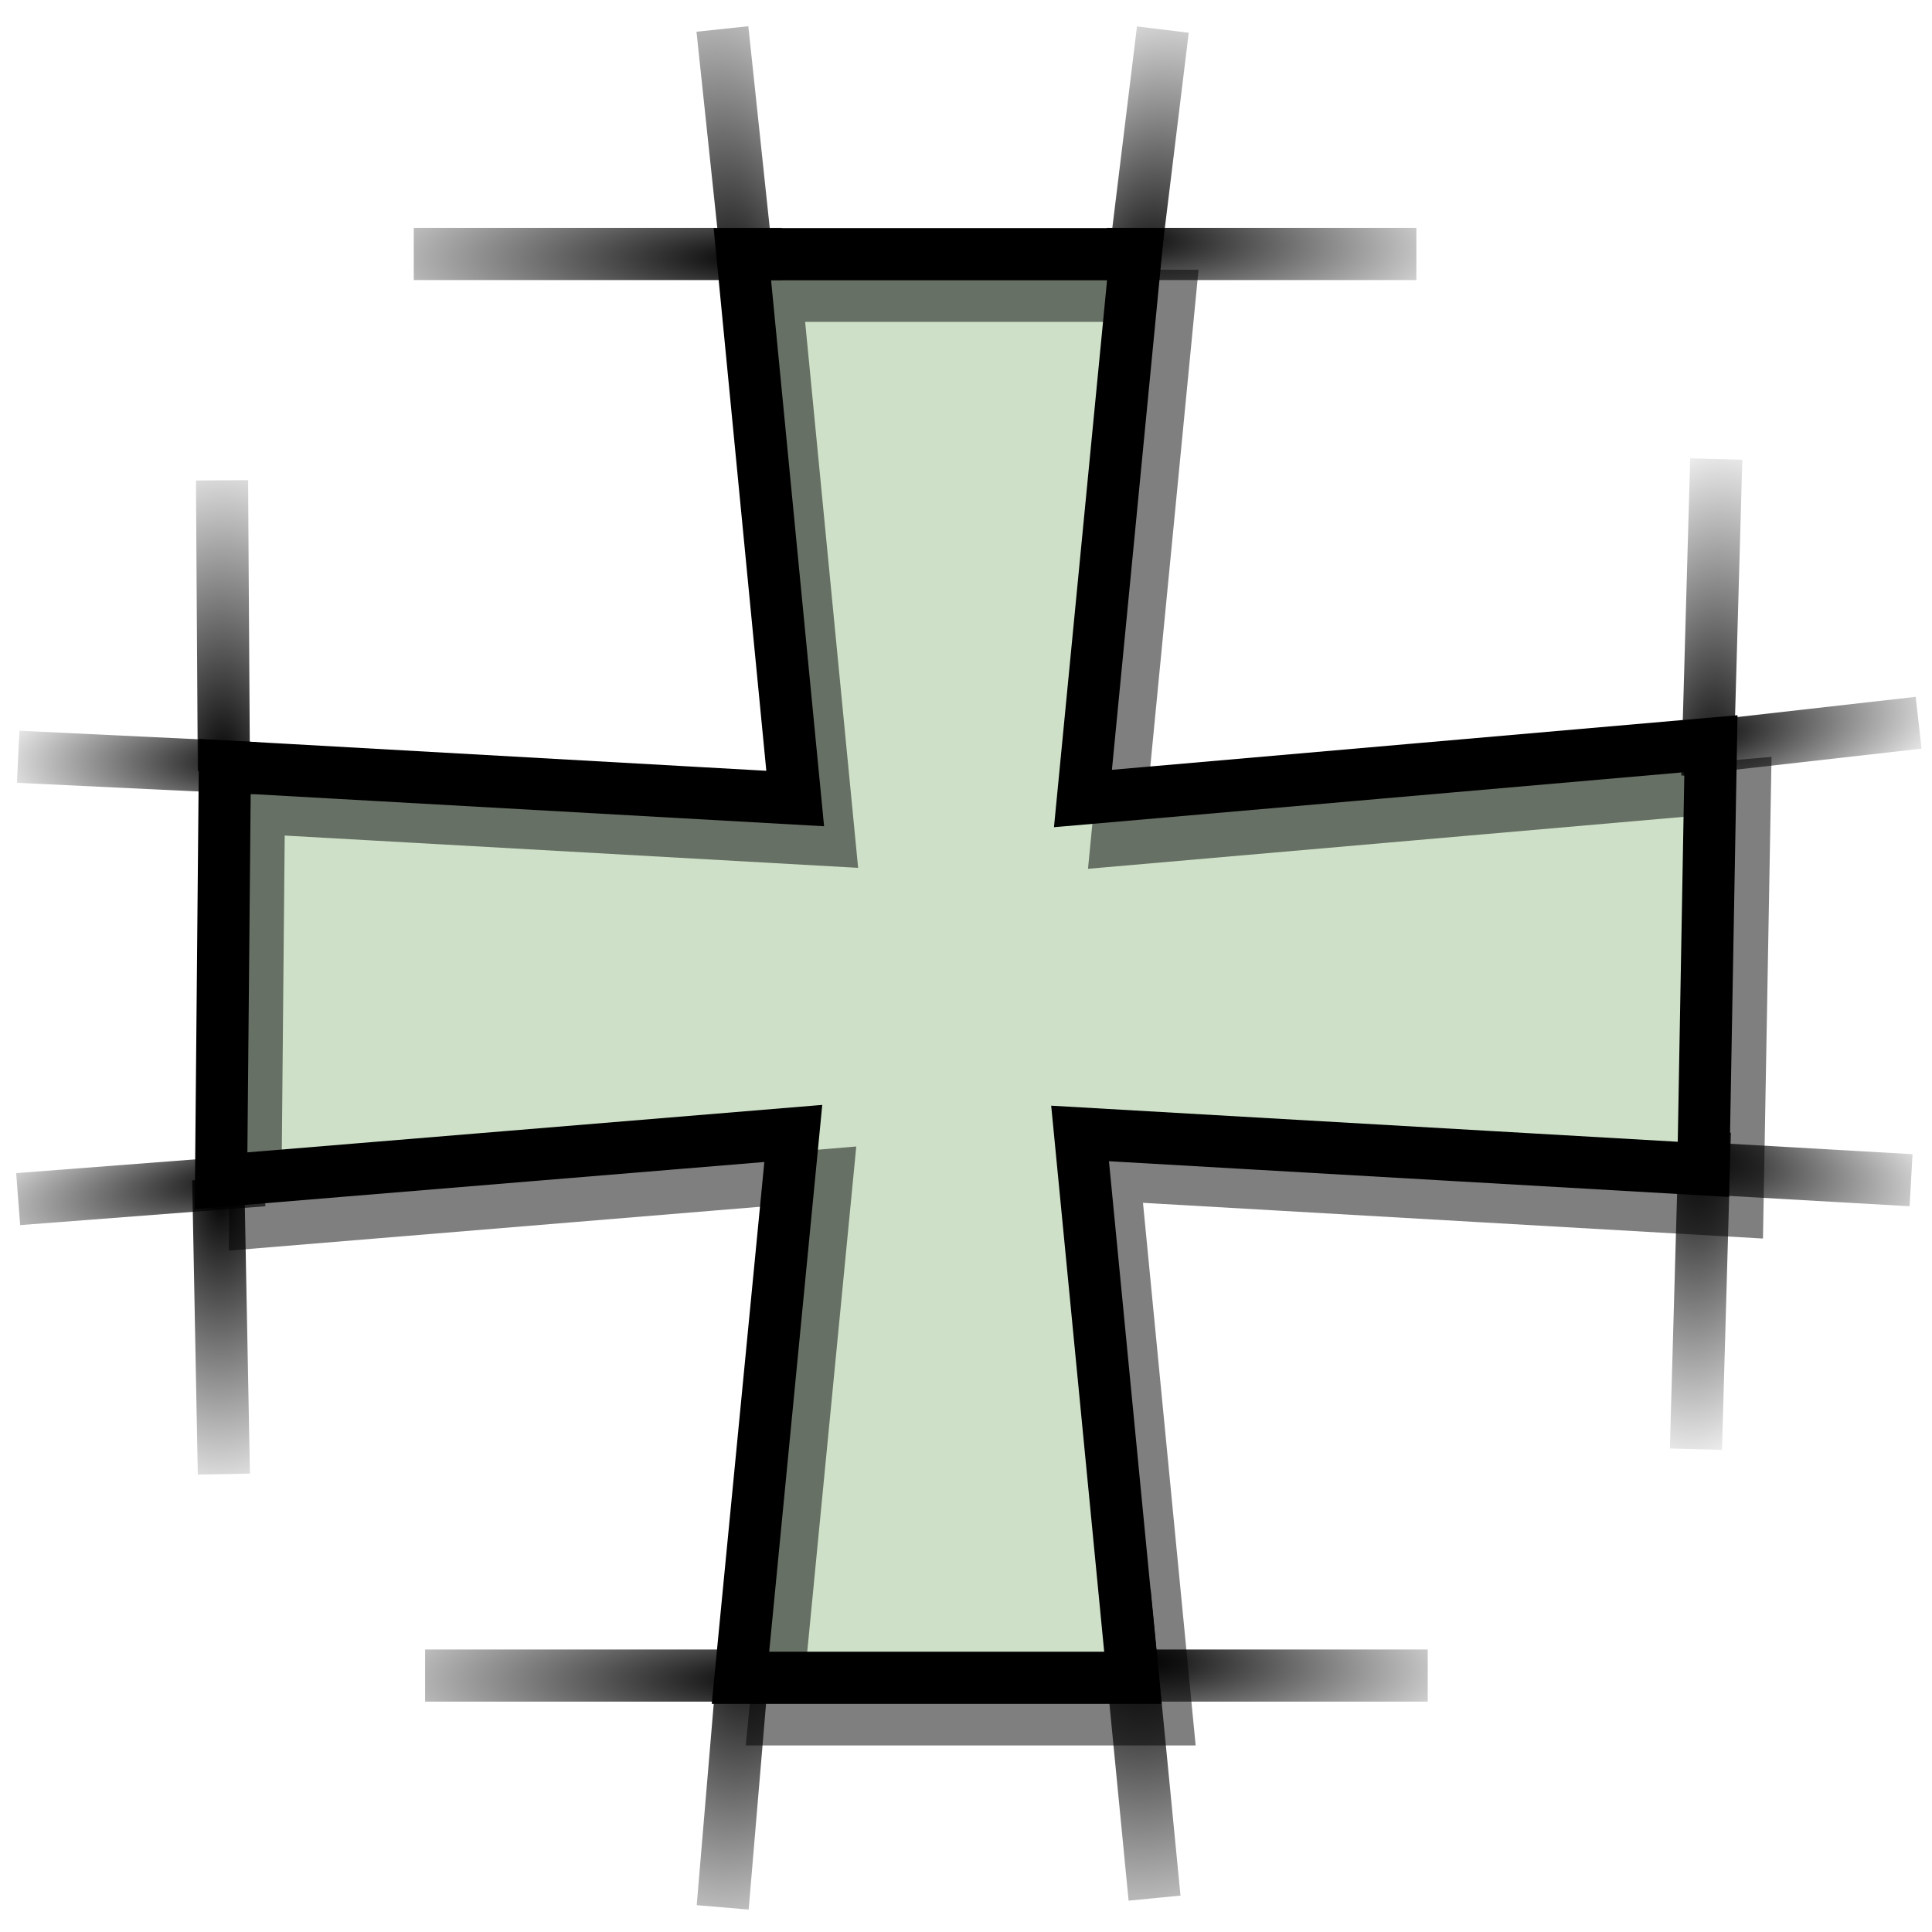
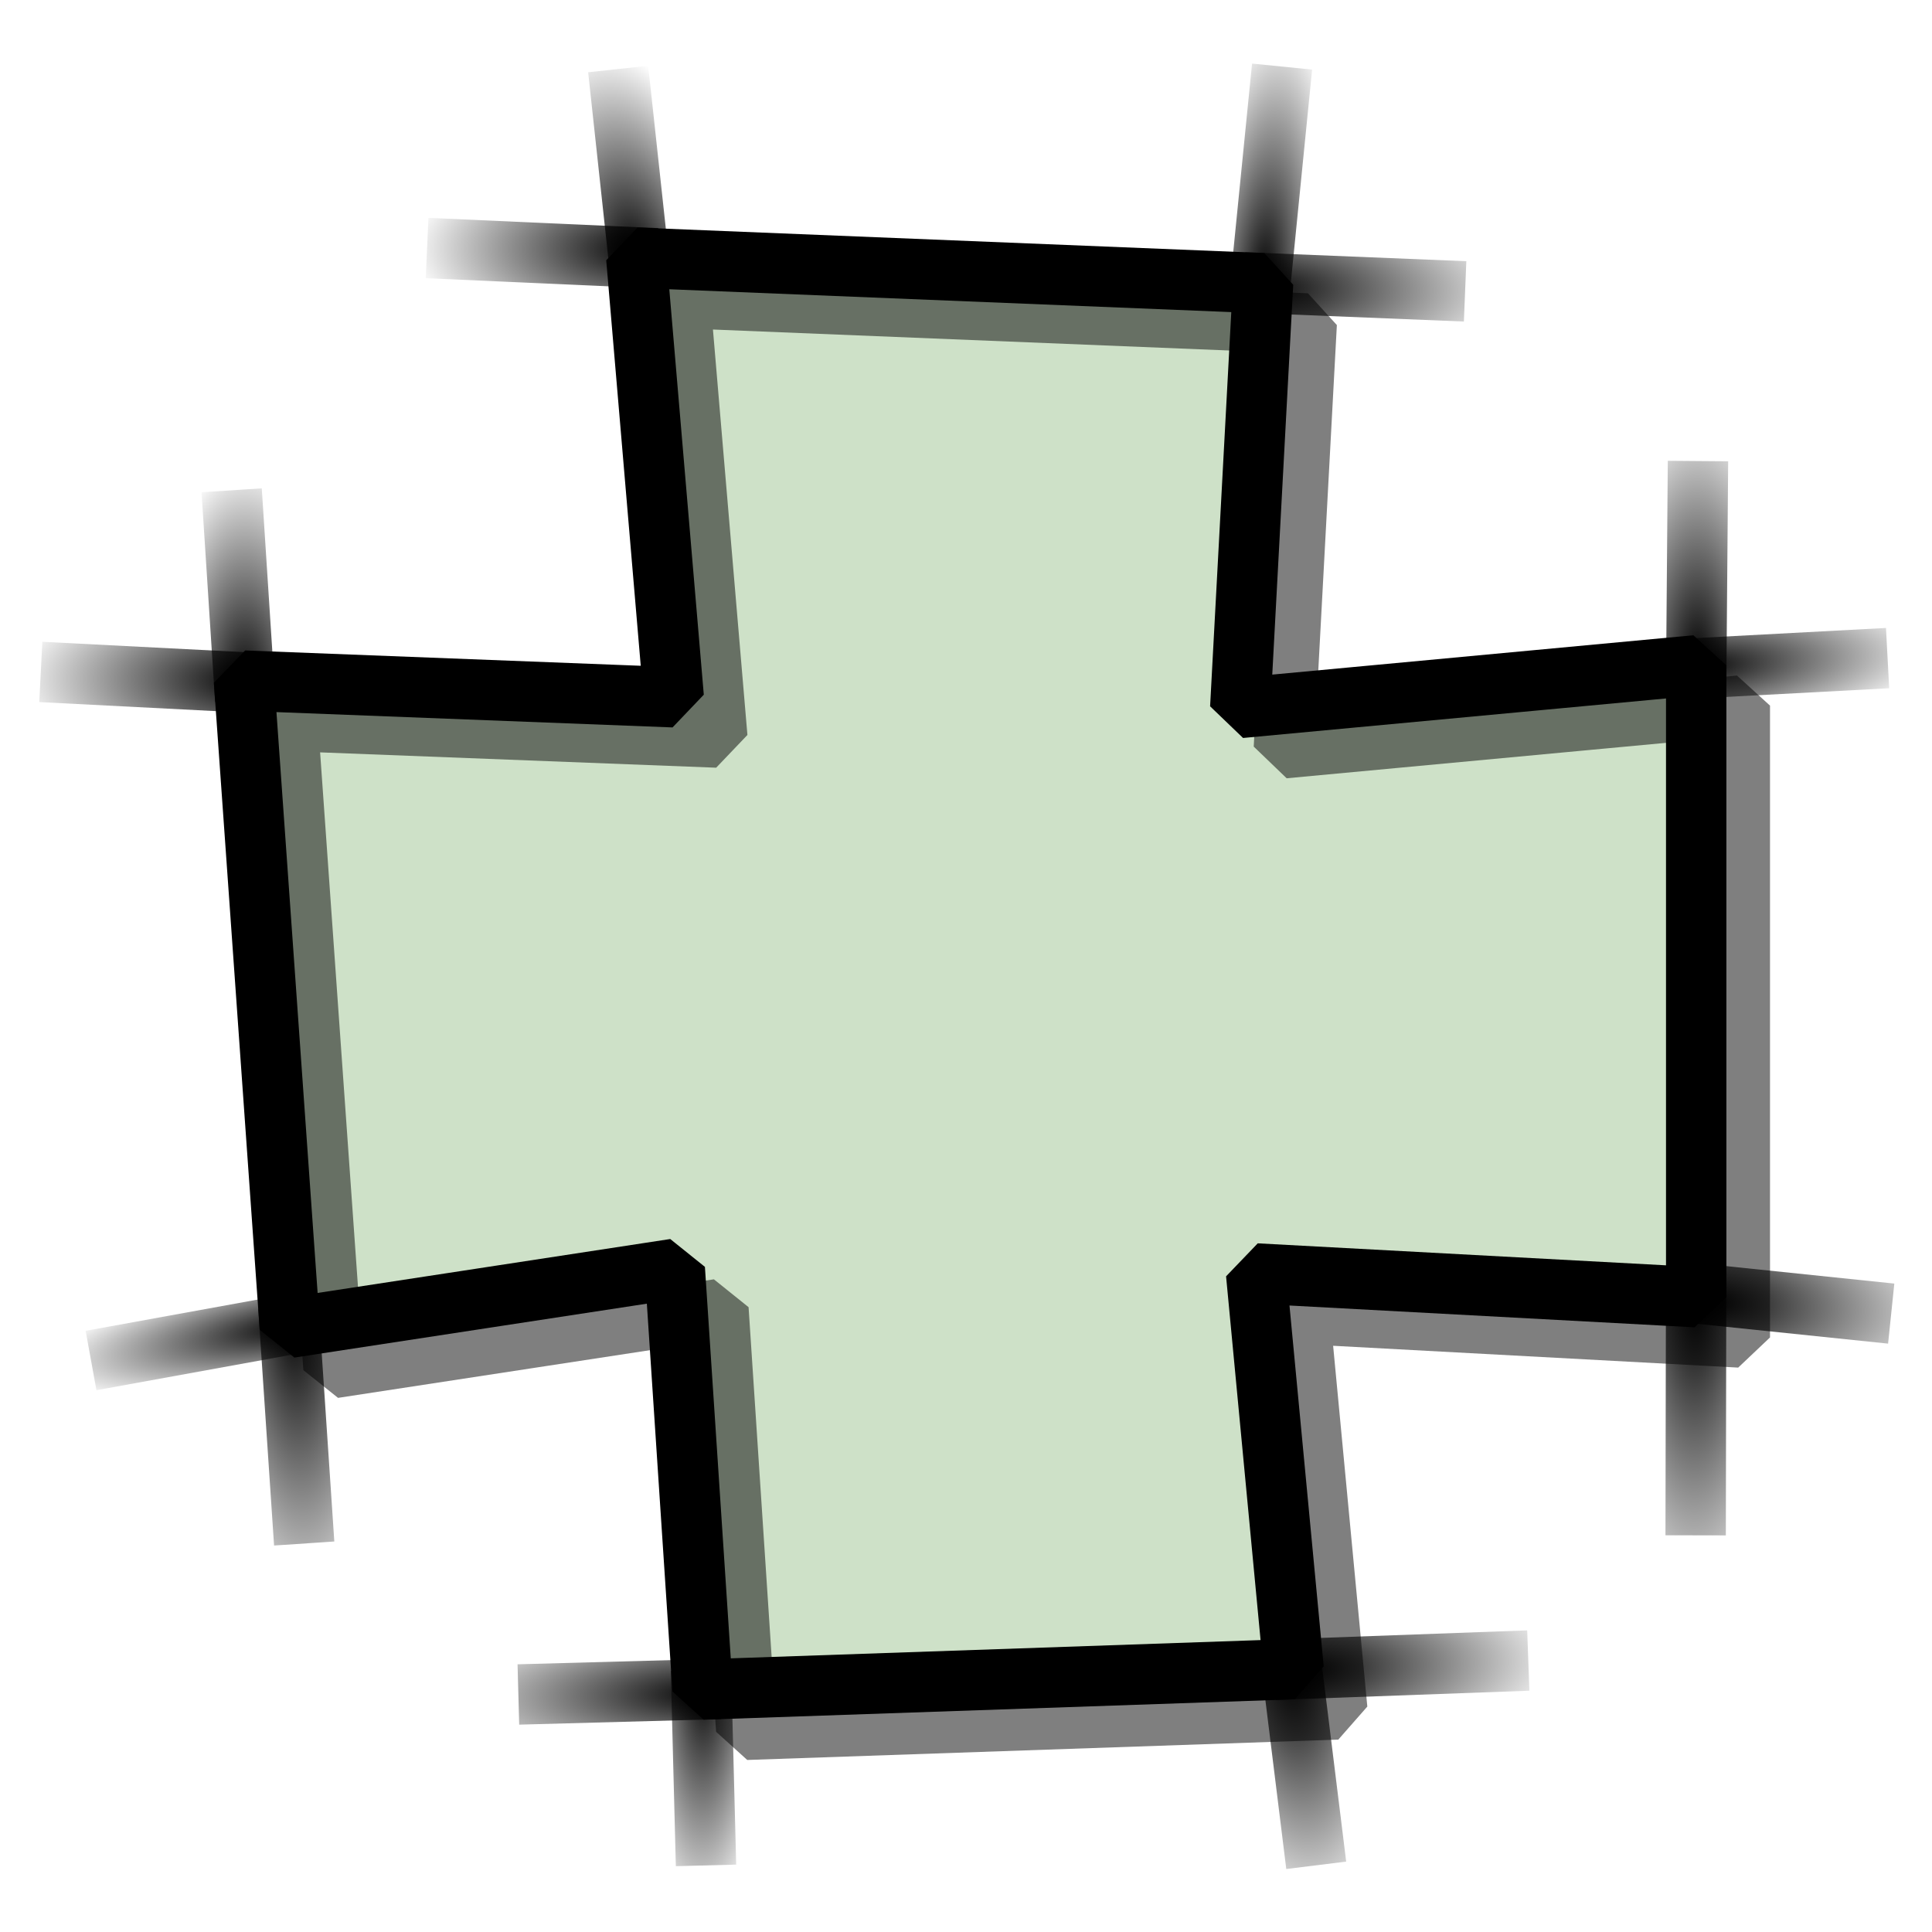
- <svg xmlns="http://www.w3.org/2000/svg" xmlns:xlink="http://www.w3.org/1999/xlink" width="64px" height="64px" id="svg2">
+ <svg xmlns="http://www.w3.org/2000/svg" xmlns:xlink="http://www.w3.org/1999/xlink" version="1.0" width="64" height="64" id="svg2">
  <defs id="defs4">
-     <linearGradient id="linearGradient4229">
-       <stop style="stop-color:#000000;stop-opacity:1;" offset="0" id="stop4231" />
-       <stop style="stop-color:#000000;stop-opacity:0;" offset="1" id="stop4233" />
+     <linearGradient id="linearGradient1325">
+       <stop style="stop-color:#000000;stop-opacity:1" offset="0" id="stop1327" />
+       <stop style="stop-color:#000000;stop-opacity:0" offset="1" id="stop1329" />
    </linearGradient>
-     <radialGradient xlink:href="#linearGradient4229" id="radialGradient4235" cx="31.262" cy="19.207" fx="31.262" fy="19.207" r="2.376" gradientTransform="matrix(-0.567173,-5.583901,2.455753,-0.249438,-5.021353,189.5239)" gradientUnits="userSpaceOnUse" />
-     <radialGradient xlink:href="#linearGradient4229" id="radialGradient4237" cx="31.533" cy="19.793" fx="31.533" fy="19.793" r="2.369" gradientTransform="matrix(0.590433,-4.445312,2.42827,0.322506,-28.69637,143.2653)" gradientUnits="userSpaceOnUse" />
-     <radialGradient xlink:href="#linearGradient4229" id="radialGradient4245" cx="23.739" cy="34.381" fx="23.739" fy="34.381" r="2.15" gradientTransform="matrix(3.401819e-7,5.064893,-2.435777,-9.835764e-6,91.06745,-80.65753)" gradientUnits="userSpaceOnUse" />
-     <radialGradient xlink:href="#linearGradient4229" id="radialGradient4247" cx="24.332" cy="32.001" fx="24.332" fy="32.001" r="4.158" gradientTransform="matrix(-2.613683,0.380926,-0.103631,-0.711051,75.12571,52.4875)" gradientUnits="userSpaceOnUse" />
-     <radialGradient xlink:href="#linearGradient4229" id="radialGradient4255" cx="28.555" cy="44.063" fx="28.555" fy="44.063" r="4.031" gradientTransform="matrix(-4.023855,-8.098262e-3,1.945774e-3,-0.965263,140.2176,98.41569)" gradientUnits="userSpaceOnUse" />
-     <radialGradient xlink:href="#linearGradient4229" id="radialGradient4257" cx="28.555" cy="45.459" fx="28.555" fy="45.459" r="0.828" gradientTransform="matrix(-2.202273,14.70307,-8.030531,-1.20284,452.8452,-310.8484)" gradientUnits="userSpaceOnUse" />
-     <radialGradient xlink:href="#linearGradient4229" id="radialGradient4265" cx="36.195" cy="46.384" fx="36.195" fy="46.384" r="0.932" gradientTransform="matrix(-9.792439e-2,13.09455,-8.865671,-6.629995e-2,452.6097,-416.7661)" gradientUnits="userSpaceOnUse" />
-     <radialGradient xlink:href="#linearGradient4229" id="radialGradient4273" cx="36.32" cy="41.36" fx="36.32" fy="41.36" r="3.469" gradientTransform="matrix(3.731783,0.144575,-4.109793e-2,1.06082,-96.40639,5.876479)" gradientUnits="userSpaceOnUse" />
-     <radialGradient xlink:href="#linearGradient4229" id="radialGradient4281" cx="39.952" cy="30.49" fx="39.952" fy="30.49" r="2.082" gradientTransform="matrix(-0.217656,5.609208,-2.275746,-8.829559e-2,134.4126,-183.8887)" gradientUnits="userSpaceOnUse" />
-     <radialGradient xlink:href="#linearGradient4229" id="radialGradient4283" cx="40.453" cy="31.425" fx="40.453" fy="31.425" r="3.359" gradientTransform="matrix(2.932796,0.5127,-0.17916,1.024855,-57.41957,-14.70994)" gradientUnits="userSpaceOnUse" />
-     <radialGradient xlink:href="#linearGradient4229" id="radialGradient1950" gradientUnits="userSpaceOnUse" gradientTransform="matrix(-4.023855,-8.098262e-3,1.945774e-3,-0.965263,139.8419,51.32472)" cx="28.555" cy="44.063" fx="28.555" fy="44.063" r="4.031" />
-     <radialGradient xlink:href="#linearGradient4229" id="radialGradient1952" gradientUnits="userSpaceOnUse" gradientTransform="matrix(3.731783,0.144575,-4.109793e-2,1.06082,-96.78212,-41.21449)" cx="36.32" cy="41.36" fx="36.32" fy="41.36" r="3.469" />
-     <radialGradient xlink:href="#linearGradient4229" id="radialGradient1956" gradientUnits="userSpaceOnUse" gradientTransform="matrix(-2.252252,-1.578458e-7,-1.981431e-7,-0.718563,62.5607,47.8459)" cx="24.019" cy="31.436" fx="24.019" fy="31.436" r="4.158" />
-     <radialGradient xlink:href="#linearGradient4229" id="radialGradient1960" gradientUnits="userSpaceOnUse" gradientTransform="matrix(2.746389,-0.38978,0.146194,1.030074,-59.10121,7.427959)" cx="40.256" cy="31.697" fx="40.256" fy="31.697" r="3.359" />
-     <radialGradient xlink:href="#linearGradient4229" id="radialGradient1964" gradientUnits="userSpaceOnUse" gradientTransform="matrix(1.135284e-7,-5.24385,2.435777,1.04054e-5,-76.04529,136.1595)" cx="21.117" cy="34.252" fx="21.117" fy="34.252" r="2.15" />
-     <radialGradient xlink:href="#linearGradient4229" id="radialGradient1968" gradientUnits="userSpaceOnUse" gradientTransform="matrix(0.217656,-5.609208,2.275746,8.829559e-2,-21.37984,247.1027)" cx="39.952" cy="30.49" fx="39.952" fy="30.49" r="2.082" />
+     <linearGradient id="linearGradient3618">
+       <stop style="stop-color:#b64949;stop-opacity:1" offset="0" id="stop3619" />
+       <stop style="stop-color:#562f2f;stop-opacity:1" offset="1" id="stop3620" />
+     </linearGradient>
+     <radialGradient cx="7.825" cy="23.77" r="3.037" fx="7.825" fy="23.77" id="radialGradient2358" xlink:href="#linearGradient1325" gradientUnits="userSpaceOnUse" gradientTransform="matrix(0.2109858,3.740188,-1.120636,6.3213934e-2,34.02289,11.72341)" />
+     <radialGradient cx="22.981" cy="55.198" r="3.525" fx="22.981" fy="55.198" id="radialGradient2361" xlink:href="#linearGradient1325" gradientUnits="userSpaceOnUse" gradientTransform="matrix(2.610298,-0.1321583,4.7459594e-2,0.9373988,-20.31255,5.610314)" />
+     <radialGradient cx="41.184" cy="55.837" r="3.464" fx="41.184" fy="55.837" id="radialGradient2364" xlink:href="#linearGradient1325" gradientUnits="userSpaceOnUse" gradientTransform="matrix(-1.6807222e-2,3.413362,-0.9966267,-4.9066141e-3,111.8551,-98.50818)" />
+     <radialGradient cx="54.445" cy="22.224" r="2.931" fx="54.445" fy="22.224" id="radialGradient2367" xlink:href="#linearGradient1325" gradientUnits="userSpaceOnUse" gradientTransform="matrix(3.100095,3.9737988e-2,-1.3709387e-2,1.071555,-127.4686,-17.44043)" />
+     <radialGradient cx="21.663" cy="7.124" r="2.617" fx="21.663" fy="7.124" id="radialGradient2370" xlink:href="#linearGradient1325" gradientUnits="userSpaceOnUse" gradientTransform="matrix(-3.137486,-0.3782788,0.1522316,-1.262727,74.52119,38.71585)" />
+     <radialGradient cx="21.333" cy="7.497" r="2.746" fx="21.333" fy="7.497" id="radialGradient2373" xlink:href="#linearGradient1325" gradientUnits="userSpaceOnUse" gradientTransform="matrix(2.7619592e-3,-2.79648,1.115843,1.0670242e-3,-0.9606994,81.46679)" />
+     <radialGradient cx="7.743" cy="25.072" r="3.733" fx="7.743" fy="25.072" id="radialGradient2376" xlink:href="#linearGradient1325" gradientUnits="userSpaceOnUse" gradientTransform="matrix(-2.208881,0.9119429,-0.2067425,-0.5007532,31.55566,48.3362)" />
+     <radialGradient cx="8.813" cy="41.369" r="3.038" fx="8.813" fy="41.369" id="radialGradient2379" xlink:href="#linearGradient1325" gradientUnits="userSpaceOnUse" gradientTransform="matrix(-0.4792742,2.779795,-0.753399,-0.1299217,58.11559,35.65744)" />
+     <radialGradient cx="8.731" cy="42.275" r="2.879" fx="8.731" fy="42.275" id="radialGradient2382" xlink:href="#linearGradient1325" gradientUnits="userSpaceOnUse" gradientTransform="matrix(-3.43915,8.0930495e-2,-2.2457712e-2,-0.9547823,53.87533,94.73029)" />
+     <radialGradient cx="22.981" cy="55.858" r="2.469" fx="22.981" fy="55.858" id="radialGradient2385" xlink:href="#linearGradient1325" gradientUnits="userSpaceOnUse" gradientTransform="matrix(0.7548563,3.53844,-1.401643,0.2989739,103.007,-43.93284)" />
+     <radialGradient cx="41.184" cy="57.185" r="2.109" fx="41.184" fy="57.185" id="radialGradient2388" xlink:href="#linearGradient1325" gradientUnits="userSpaceOnUse" gradientTransform="matrix(4.114419,1.187359,-0.4697402,1.627862,-86.78016,-99.90505)" />
+     <radialGradient cx="55.928" cy="41.214" r="3.121" fx="55.928" fy="41.214" id="radialGradient2391" xlink:href="#linearGradient1325" gradientUnits="userSpaceOnUse" gradientTransform="matrix(-2.8284272e-6,-2.873679,0.9861043,-1.4142136e-6,14.93184,181.7201)" />
+     <radialGradient cx="55.763" cy="40.379" r="3.399" fx="55.763" fy="40.379" id="radialGradient2394" xlink:href="#linearGradient1325" gradientUnits="userSpaceOnUse" gradientTransform="matrix(2.415738,-0.4968514,0.1397915,0.6797156,-84.95565,21.3194)" />
+     <radialGradient cx="40.937" cy="6.587" r="3.021" fx="40.937" fy="6.587" id="radialGradient2397" xlink:href="#linearGradient1325" gradientUnits="userSpaceOnUse" gradientTransform="matrix(-2.570656,-2.0056377e-2,8.4032572e-3,-1.079356,125.8066,15.18652)" />
+     <radialGradient cx="54.692" cy="22.989" r="3.807" fx="54.692" fy="22.989" id="radialGradient2400" xlink:href="#linearGradient1325" gradientUnits="userSpaceOnUse" gradientTransform="matrix(0.5354305,-2.248818,0.6336632,0.1508662,-2.664056,127.8874)" />
+     <radialGradient cx="40.525" cy="6.061" r="2.351" fx="40.525" fy="6.061" id="radialGradient2403" xlink:href="#linearGradient1325" gradientUnits="userSpaceOnUse" gradientTransform="matrix(-0.5758204,-2.967287,1.435117,-0.278511,35.03049,129.543)" />
+     <radialGradient xlink:href="#linearGradient1325" id="radialGradient2199" gradientUnits="userSpaceOnUse" gradientTransform="matrix(0.2109858,3.740188,-1.120636,6.3213934e-2,34.02289,11.72341)" cx="7.825" cy="23.77" fx="7.825" fy="23.77" r="3.037" />
+     <radialGradient xlink:href="#linearGradient1325" id="radialGradient2202" gradientUnits="userSpaceOnUse" gradientTransform="matrix(2.610298,-0.1321583,4.7459594e-2,0.9373988,-20.31255,5.610314)" cx="22.981" cy="55.198" fx="22.981" fy="55.198" r="3.525" />
+     <radialGradient xlink:href="#linearGradient1325" id="radialGradient2205" gradientUnits="userSpaceOnUse" gradientTransform="matrix(-1.6807222e-2,3.413362,-0.9966267,-4.9066141e-3,111.8551,-98.50818)" cx="41.184" cy="55.837" fx="41.184" fy="55.837" r="3.464" />
+     <radialGradient xlink:href="#linearGradient1325" id="radialGradient2208" gradientUnits="userSpaceOnUse" gradientTransform="matrix(3.100095,3.9737988e-2,-1.3709387e-2,1.071555,-127.4686,-17.44043)" cx="54.445" cy="22.224" fx="54.445" fy="22.224" r="2.931" />
+     <radialGradient xlink:href="#linearGradient1325" id="radialGradient2211" gradientUnits="userSpaceOnUse" gradientTransform="matrix(-3.032808,-3.7945741e-2,1.5900402e-2,-1.271771,73.22483,31.40771)" cx="21.663" cy="7.124" fx="21.663" fy="7.124" r="2.617" />
+     <radialGradient xlink:href="#linearGradient1325" id="radialGradient2214" gradientUnits="userSpaceOnUse" gradientTransform="matrix(2.7619592e-3,-2.79648,1.115843,1.0670242e-3,-0.9606994,81.46679)" cx="21.333" cy="7.497" fx="21.333" fy="7.497" r="2.746" />
+     <radialGradient xlink:href="#linearGradient1325" id="radialGradient2217" gradientUnits="userSpaceOnUse" gradientTransform="matrix(-2.29314,0.4063947,-9.4541946e-2,-0.5334398,29.39497,53.06996)" cx="7.743" cy="25.072" fx="7.743" fy="25.072" r="3.733" />
+     <radialGradient xlink:href="#linearGradient1325" id="radialGradient2220" gradientUnits="userSpaceOnUse" gradientTransform="matrix(-2.3136656e-2,2.831555,-0.7644936,-6.2719563e-3,54.55444,30.08595)" cx="8.703" cy="41.465" fx="8.703" fy="41.465" r="3.038" />
+     <radialGradient xlink:href="#linearGradient1325" id="radialGradient2223" gradientUnits="userSpaceOnUse" gradientTransform="matrix(-3.43915,8.0930495e-2,-2.2457712e-2,-0.9547823,53.87533,94.73029)" cx="8.731" cy="42.275" fx="8.731" fy="42.275" r="2.879" />
+     <radialGradient xlink:href="#linearGradient1325" id="radialGradient2226" gradientUnits="userSpaceOnUse" gradientTransform="matrix(0.4364136,3.570285,-1.422591,0.1738521,111.4952,-37.67556)" cx="22.981" cy="55.858" fx="22.981" fy="55.858" r="2.469" />
+     <radialGradient xlink:href="#linearGradient1325" id="radialGradient2229" gradientUnits="userSpaceOnUse" gradientTransform="matrix(4.18897,0.2927252,-0.1180744,1.690163,-109.9606,-66.62309)" cx="41.184" cy="57.185" fx="41.184" fy="57.185" r="2.109" />
+     <radialGradient xlink:href="#linearGradient1325" id="radialGradient2232" gradientUnits="userSpaceOnUse" gradientTransform="matrix(-2.8284272e-6,-2.873679,0.9861043,-1.4142136e-6,14.93184,181.7201)" cx="55.928" cy="41.214" fx="55.928" fy="41.214" r="3.121" />
+     <radialGradient xlink:href="#linearGradient1325" id="radialGradient2235" gradientUnits="userSpaceOnUse" gradientTransform="matrix(2.460741,-0.1655552,4.7278824e-2,0.7028438,-83.72959,1.911378)" cx="55.763" cy="40.379" fx="55.763" fy="40.379" r="3.399" />
+     <radialGradient xlink:href="#linearGradient1325" id="radialGradient2238" gradientUnits="userSpaceOnUse" gradientTransform="matrix(-2.570656,-2.0056377e-2,8.4032572e-3,-1.079356,125.8066,15.18652)" cx="40.937" cy="6.587" fx="40.937" fy="6.587" r="3.021" />
+     <radialGradient xlink:href="#linearGradient1325" id="radialGradient2241" gradientUnits="userSpaceOnUse" gradientTransform="matrix(0.1732137,-2.305182,0.6336631,4.7609142e-2,17.14645,133.3439)" cx="54.692" cy="22.989" fx="54.692" fy="22.989" r="3.807" />
+     <radialGradient xlink:href="#linearGradient1325" id="radialGradient2244" gradientUnits="userSpaceOnUse" gradientTransform="matrix(-0.5758204,-2.967287,1.435117,-0.278511,35.03049,129.543)" cx="40.525" cy="6.061" fx="40.525" fy="6.061" r="2.351" />
  </defs>
-   <g id="layer1">
-     <path style="fill:none;fill-opacity:1;fill-rule:evenodd;stroke:url(#radialGradient4283);stroke-width:1.727px;stroke-linecap:butt;stroke-linejoin:miter;stroke-opacity:1" d="M 54.809,38.61 L 63.306,39.096" id="path3483" />
-     <path style="fill:none;fill-opacity:1;fill-rule:evenodd;stroke:url(#radialGradient4281);stroke-width:1.727px;stroke-linecap:butt;stroke-linejoin:miter;stroke-opacity:1" d="M 56.477,37.5 L 56.18,48.007" id="path3485" />
-     <path style="fill:none;fill-opacity:1;fill-rule:evenodd;stroke:url(#radialGradient4237);stroke-width:1.727px;stroke-linecap:butt;stroke-linejoin:miter;stroke-opacity:1" d="M 37.45,9.734 L 38.521,0.98" id="path3487" />
-     <path style="fill:none;fill-opacity:1;fill-rule:evenodd;stroke:url(#radialGradient4247);stroke-width:1.727px;stroke-linecap:butt;stroke-linejoin:miter;stroke-opacity:1" d="M 8.727,39.098 L 0.602,39.722" id="path3489" />
-     <path style="fill:none;fill-opacity:1;fill-rule:evenodd;stroke:url(#radialGradient4257);stroke-width:1.727px;stroke-linecap:butt;stroke-linejoin:miter;stroke-opacity:1" d="M 24.698,54.215 L 23.94,63.184" id="path3491" />
-     <path style="fill:none;fill-opacity:1;fill-rule:evenodd;stroke:url(#radialGradient4265);stroke-width:1.727px;stroke-linecap:butt;stroke-linejoin:miter;stroke-opacity:1" d="M 37.256,52.719 L 38.246,62.878" id="path3493" />
-     <path style="fill:none;fill-opacity:1;fill-rule:evenodd;stroke:url(#radialGradient4255);stroke-width:1.727px;stroke-linecap:butt;stroke-linejoin:miter;stroke-opacity:1" d="M 14.082,55.505 L 26.278,55.505" id="path3495" />
-     <path id="path3497" d="M 23.931,0.96 L 24.899,10.086" style="fill:none;fill-opacity:1;fill-rule:evenodd;stroke:url(#radialGradient4235);stroke-width:1.727px;stroke-linecap:butt;stroke-linejoin:miter;stroke-opacity:1" />
-     <path id="path3499" d="M 7.416,48.832 L 7.23,39.081" style="fill:none;fill-opacity:1;fill-rule:evenodd;stroke:url(#radialGradient4245);stroke-width:1.727px;stroke-linecap:butt;stroke-linejoin:miter;stroke-opacity:1" />
-     <path id="path3501" d="M 37.042,55.505 L 47.295,55.505" style="fill:none;fill-opacity:1;fill-rule:evenodd;stroke:url(#radialGradient4273);stroke-width:1.727px;stroke-linecap:butt;stroke-linejoin:miter;stroke-opacity:1" />
-     <path style="fill:#cee1c8;fill-opacity:1;fill-rule:evenodd;stroke:black;stroke-width:1.727;stroke-linecap:butt;stroke-linejoin:miter;stroke-miterlimit:4;stroke-dasharray:none;stroke-opacity:1" d="M 24.592,8.421 L 26.342,26.452 L 7.449,25.389 L 7.323,39.112 L 26.279,37.547 L 24.529,55.579 L 37.529,55.579 L 35.779,37.547 L 56.425,38.736 L 56.677,24.637 L 35.874,26.452 L 37.624,8.421 L 24.592,8.421 z " id="path1611" />
-     <path id="path1946" d="M 13.706,8.414 L 25.902,8.414" style="fill:none;fill-opacity:1;fill-rule:evenodd;stroke:url(#radialGradient1950);stroke-width:1.727px;stroke-linecap:butt;stroke-linejoin:miter;stroke-opacity:1" />
-     <path style="fill:none;fill-opacity:1;fill-rule:evenodd;stroke:url(#radialGradient1952);stroke-width:1.727px;stroke-linecap:butt;stroke-linejoin:miter;stroke-opacity:1" d="M 36.666,8.414 L 46.919,8.414" id="path1948" />
-     <path id="path1954" d="M 8.477,25.446 L 0.602,25.069" style="fill:none;fill-opacity:1;fill-rule:evenodd;stroke:url(#radialGradient1956);stroke-width:1.727px;stroke-linecap:butt;stroke-linejoin:miter;stroke-opacity:1" />
-     <path id="path1958" d="M 55.685,24.833 L 63.557,23.942" style="fill:none;fill-opacity:1;fill-rule:evenodd;stroke:url(#radialGradient1960);stroke-width:1.727px;stroke-linecap:butt;stroke-linejoin:miter;stroke-opacity:1" />
-     <path style="fill:none;fill-opacity:1;fill-rule:evenodd;stroke:url(#radialGradient1964);stroke-width:1.727px;stroke-linecap:butt;stroke-linejoin:miter;stroke-opacity:1" d="M 7.416,25.537 L 7.355,15.911" id="path1962" />
-     <path id="path1966" d="M 56.556,25.714 L 56.853,15.207" style="fill:none;fill-opacity:1;fill-rule:evenodd;stroke:url(#radialGradient1968);stroke-width:1.727px;stroke-linecap:butt;stroke-linejoin:miter;stroke-opacity:1" />
-     <path id="path1970" d="M 25.72,9.799 L 27.47,27.83 L 8.576,26.766 L 8.45,40.49 L 27.406,38.925 L 25.656,56.956 L 38.656,56.956 L 36.906,38.925 L 57.553,40.114 L 57.804,26.015 L 37.001,27.83 L 38.751,9.799 L 25.72,9.799 z " style="fill:none;fill-opacity:1;fill-rule:evenodd;stroke:black;stroke-width:1.727;stroke-linecap:butt;stroke-linejoin:miter;stroke-miterlimit:4;stroke-dasharray:none;stroke-opacity:0.502" />
+   <g id="g2434" transform="translate(0.6507038,1.021699)">
+     <path d="M 8.95,42.961 L 7.431,21.525 L 21.667,22.076 L 20.428,7.515 L 41.19,8.359 L 40.434,22.429 L 55.538,21.018 L 55.538,41.949 L 40.96,41.164 L 42.203,54.271 L 22.623,54.946 L 21.703,41.011 L 8.95,42.961 z" style="fill:#cee1c8;fill-opacity:1;fill-rule:evenodd;stroke:#000000;stroke-width:2;stroke-linecap:round;stroke-linejoin:bevel;stroke-miterlimit:4;stroke-dasharray:none;stroke-opacity:1" id="path2992" />
+     <path d="M 20.576,8.18 L 19.827,1.264" style="fill:none;fill-opacity:1;fill-rule:evenodd;stroke:url(#radialGradient2244);stroke-width:2;stroke-linecap:butt;stroke-linejoin:miter;stroke-miterlimit:4;stroke-dasharray:none;stroke-opacity:1" id="path2100" />
+     <path d="M 41.043,8.963 L 41.82,1.184" style="fill:none;fill-opacity:1;fill-rule:evenodd;stroke:url(#radialGradient2241);stroke-width:2;stroke-linecap:butt;stroke-linejoin:miter;stroke-miterlimit:4;stroke-dasharray:none;stroke-opacity:1" id="path2102" />
+     <path d="M 21.11,7.534 L 13.497,7.195" style="fill:none;fill-opacity:1;fill-rule:evenodd;stroke:url(#radialGradient2238);stroke-width:2;stroke-linecap:butt;stroke-linejoin:miter;stroke-miterlimit:4;stroke-dasharray:none;stroke-opacity:1" id="path2104" />
+     <path d="M 54.925,21.149 L 61.878,20.779" style="fill:none;fill-opacity:1;fill-rule:evenodd;stroke:url(#radialGradient2235);stroke-width:2;stroke-linecap:butt;stroke-linejoin:miter;stroke-miterlimit:4;stroke-dasharray:none;stroke-opacity:1" id="path2106" />
+     <path d="M 55.536,21.748 L 55.597,14.251" style="fill:none;fill-opacity:1;fill-rule:evenodd;stroke:url(#radialGradient2232);stroke-width:2;stroke-linecap:butt;stroke-linejoin:miter;stroke-miterlimit:4;stroke-dasharray:none;stroke-opacity:1" id="path2108" />
+     <path d="M 61.998,42.493 L 54.916,41.758" style="fill:none;fill-opacity:1;fill-rule:evenodd;stroke:url(#radialGradient2229);stroke-width:2;stroke-linecap:butt;stroke-linejoin:miter;stroke-miterlimit:4;stroke-dasharray:none;stroke-opacity:1" id="path2110" />
+     <path d="M 42.067,53.621 L 42.951,60.769" style="fill:none;fill-opacity:1;fill-rule:evenodd;stroke:url(#radialGradient2226);stroke-width:2;stroke-linecap:butt;stroke-linejoin:miter;stroke-miterlimit:4;stroke-dasharray:none;stroke-opacity:1" id="path2112" />
+     <path d="M 16.521,55.11 L 23.211,54.927" style="fill:none;fill-opacity:1;fill-rule:evenodd;stroke:url(#radialGradient2223);stroke-width:2;stroke-linecap:butt;stroke-linejoin:miter;stroke-miterlimit:4;stroke-dasharray:none;stroke-opacity:1" id="path2114" />
+     <path d="M 22.57,54.303 L 22.737,60.772" style="fill:none;fill-opacity:1;fill-rule:evenodd;stroke:url(#radialGradient2220);stroke-width:2;stroke-linecap:butt;stroke-linejoin:miter;stroke-miterlimit:4;stroke-dasharray:none;stroke-opacity:1" id="path2116" />
+     <path d="M 9.627,42.728 L 2.365,44.047" style="fill:none;fill-opacity:1;fill-rule:evenodd;stroke:url(#radialGradient2217);stroke-width:2;stroke-linecap:butt;stroke-linejoin:miter;stroke-miterlimit:4;stroke-dasharray:none;stroke-opacity:1" id="path2118" />
+     <path d="M 7.473,22.168 L 7.023,15.22" style="fill:none;fill-opacity:1;fill-rule:evenodd;stroke:url(#radialGradient2214);stroke-width:2;stroke-linecap:butt;stroke-linejoin:miter;stroke-miterlimit:4;stroke-dasharray:none;stroke-opacity:1" id="path2120" />
+     <path d="M 8.077,21.615 L 0.701,21.237" style="fill:none;fill-opacity:1;fill-rule:evenodd;stroke:url(#radialGradient2211);stroke-width:2;stroke-linecap:butt;stroke-linejoin:miter;stroke-miterlimit:4;stroke-dasharray:none;stroke-opacity:1" id="path2124" />
+     <path d="M 47.883,8.63 L 40.566,8.333" style="fill:none;fill-opacity:1;fill-rule:evenodd;stroke:url(#radialGradient2208);stroke-width:2;stroke-linecap:butt;stroke-linejoin:miter;stroke-miterlimit:4;stroke-dasharray:none;stroke-opacity:1" id="path2852" />
+     <path d="M 55.52,49.838 L 55.536,41.327" style="fill:none;fill-opacity:1;fill-rule:evenodd;stroke:url(#radialGradient2205);stroke-width:2;stroke-linecap:butt;stroke-linejoin:miter;stroke-miterlimit:4;stroke-dasharray:none;stroke-opacity:1" id="path2854" />
+     <path d="M 41.58,54.292 L 49.976,53.986" style="fill:none;fill-opacity:1;fill-rule:evenodd;stroke:url(#radialGradient2202);stroke-width:2;stroke-linecap:butt;stroke-linejoin:miter;stroke-miterlimit:4;stroke-dasharray:none;stroke-opacity:1" id="path2856" />
+     <path d="M 9.426,50.109 L 8.901,42.265" style="fill:none;fill-opacity:1;fill-rule:evenodd;stroke:url(#radialGradient2199);stroke-width:2;stroke-linecap:butt;stroke-linejoin:miter;stroke-miterlimit:4;stroke-dasharray:none;stroke-opacity:1" id="path2858" />
+     <path id="path2212" style="fill:none;fill-opacity:1;fill-rule:evenodd;stroke:#000000;stroke-width:2;stroke-linecap:round;stroke-linejoin:bevel;stroke-miterlimit:4;stroke-dasharray:none;stroke-opacity:0.502" d="M 10.396,44.296 L 8.877,22.859 L 23.112,23.41 L 21.874,8.849 L 42.636,9.693 L 41.879,23.764 L 56.983,22.353 L 56.983,43.283 L 42.406,42.498 L 43.648,55.605 L 24.068,56.28 L 23.149,42.346 L 10.396,44.296 z" />
  </g>
</svg>
